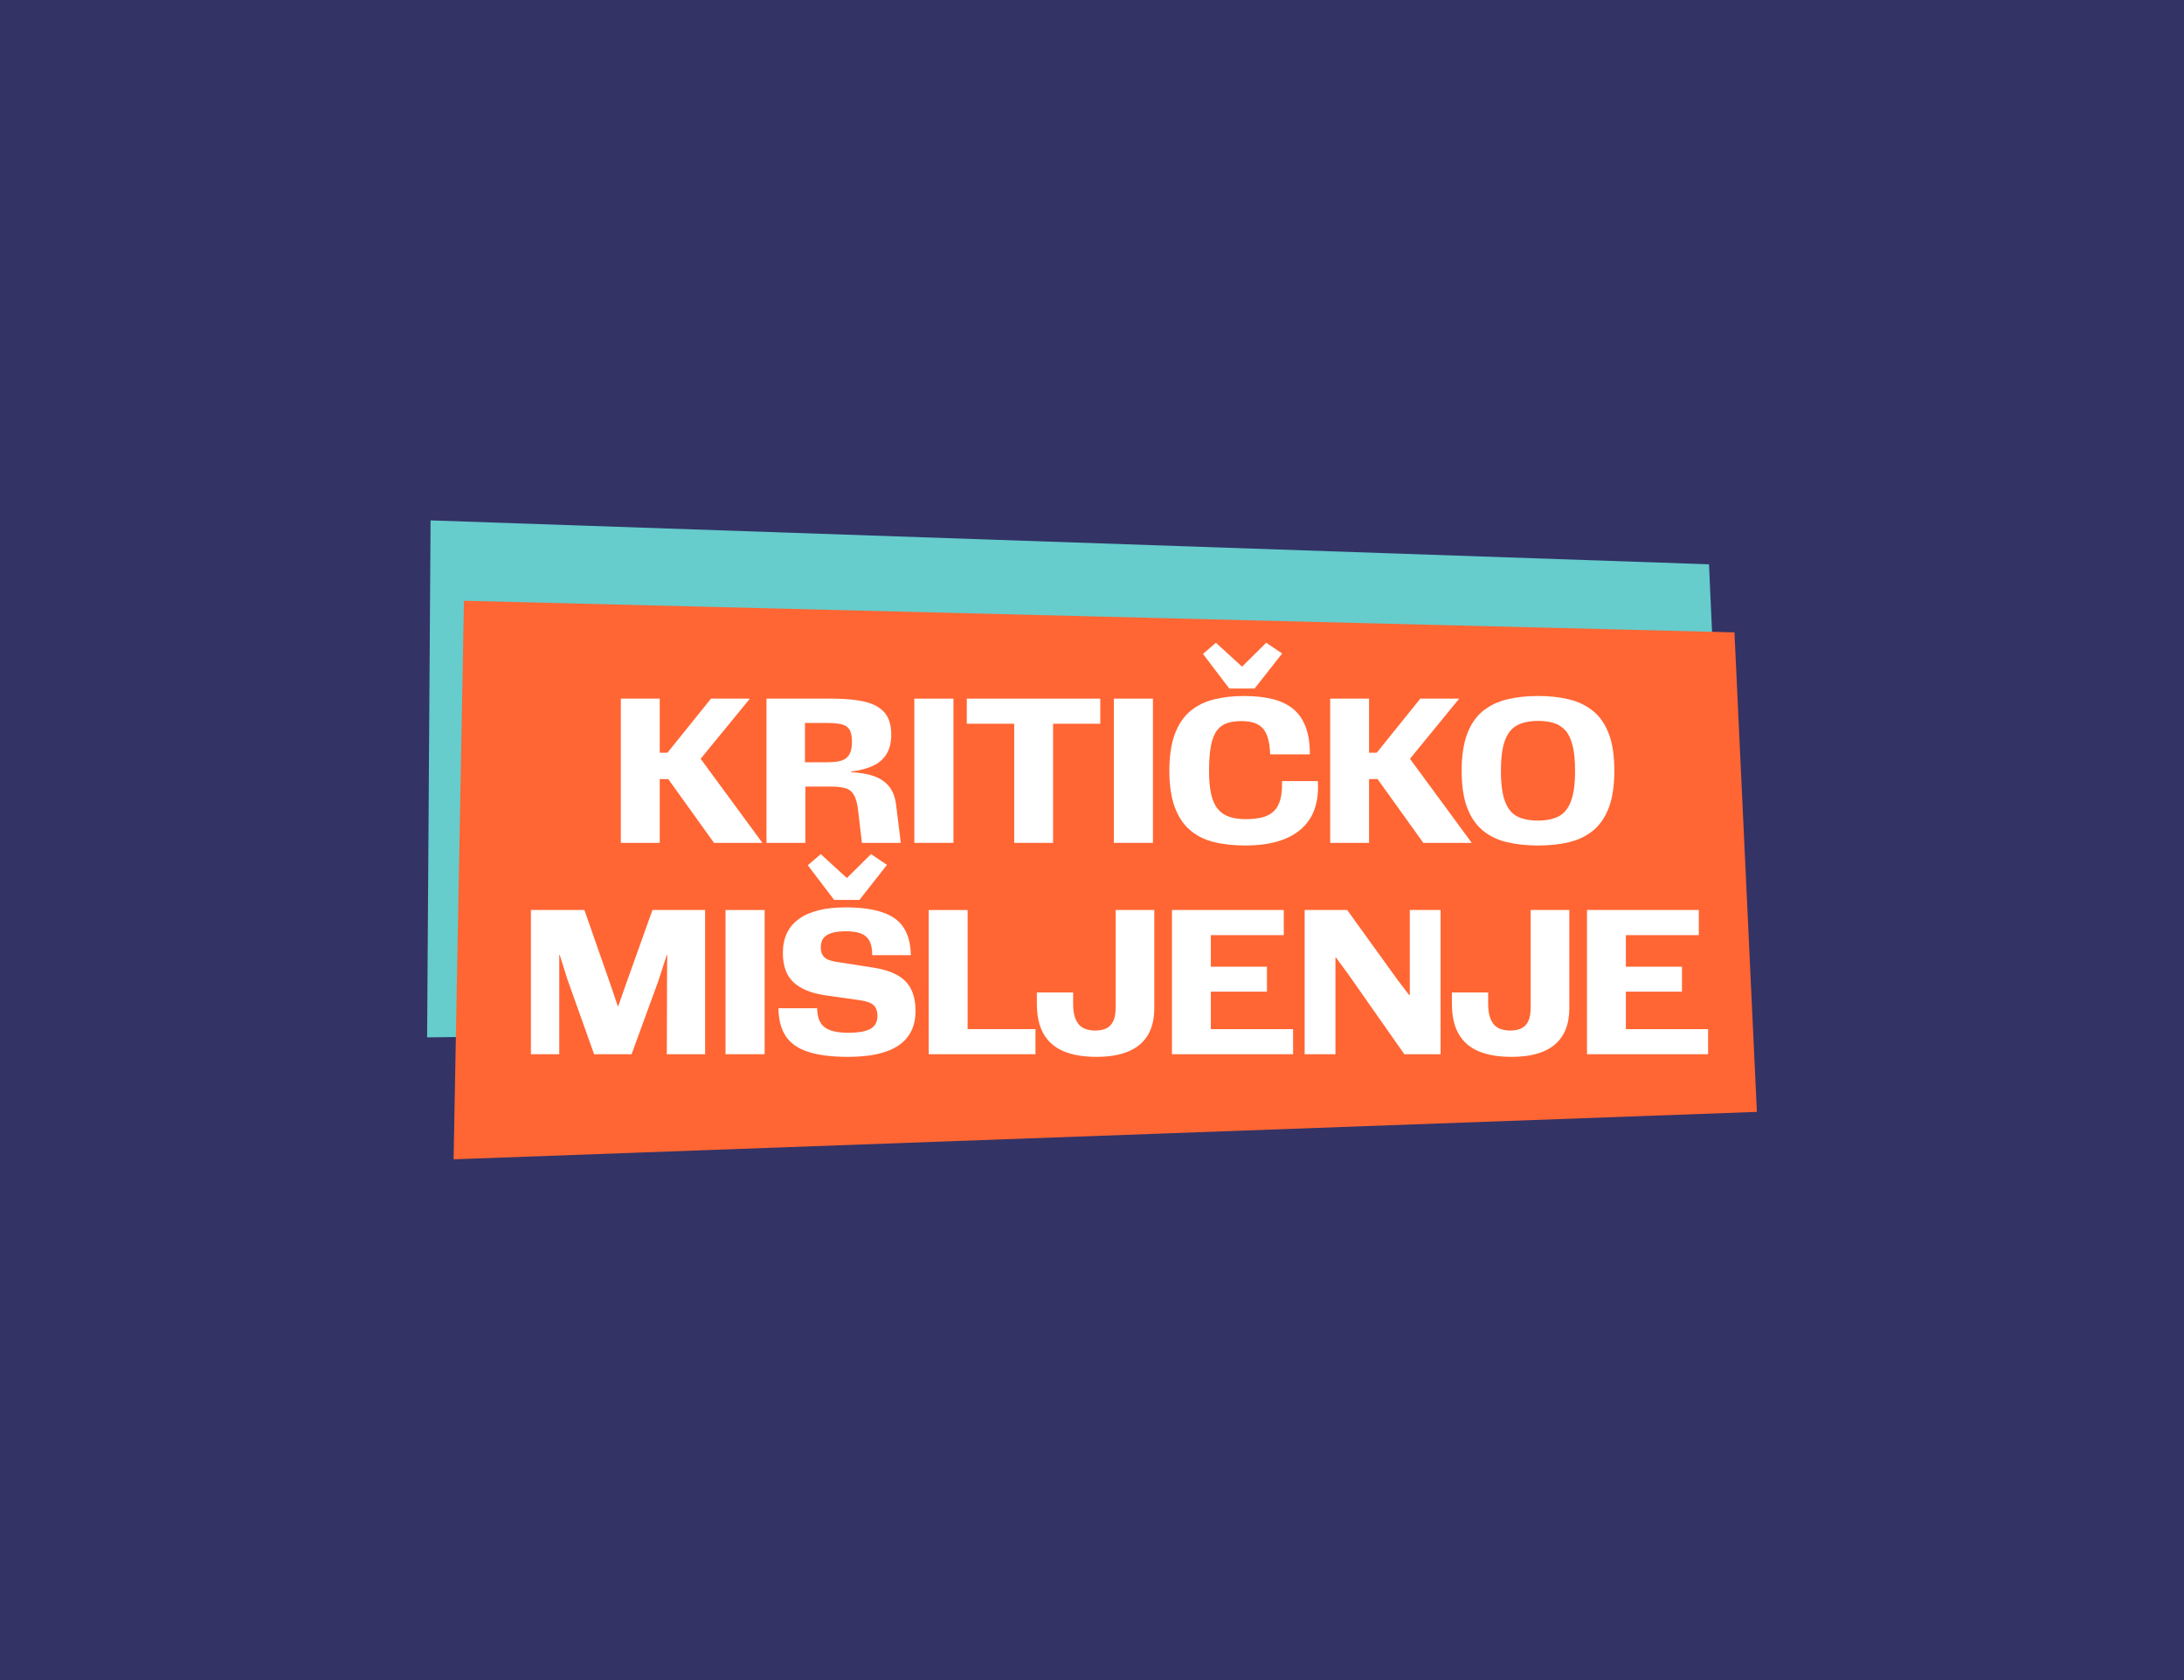
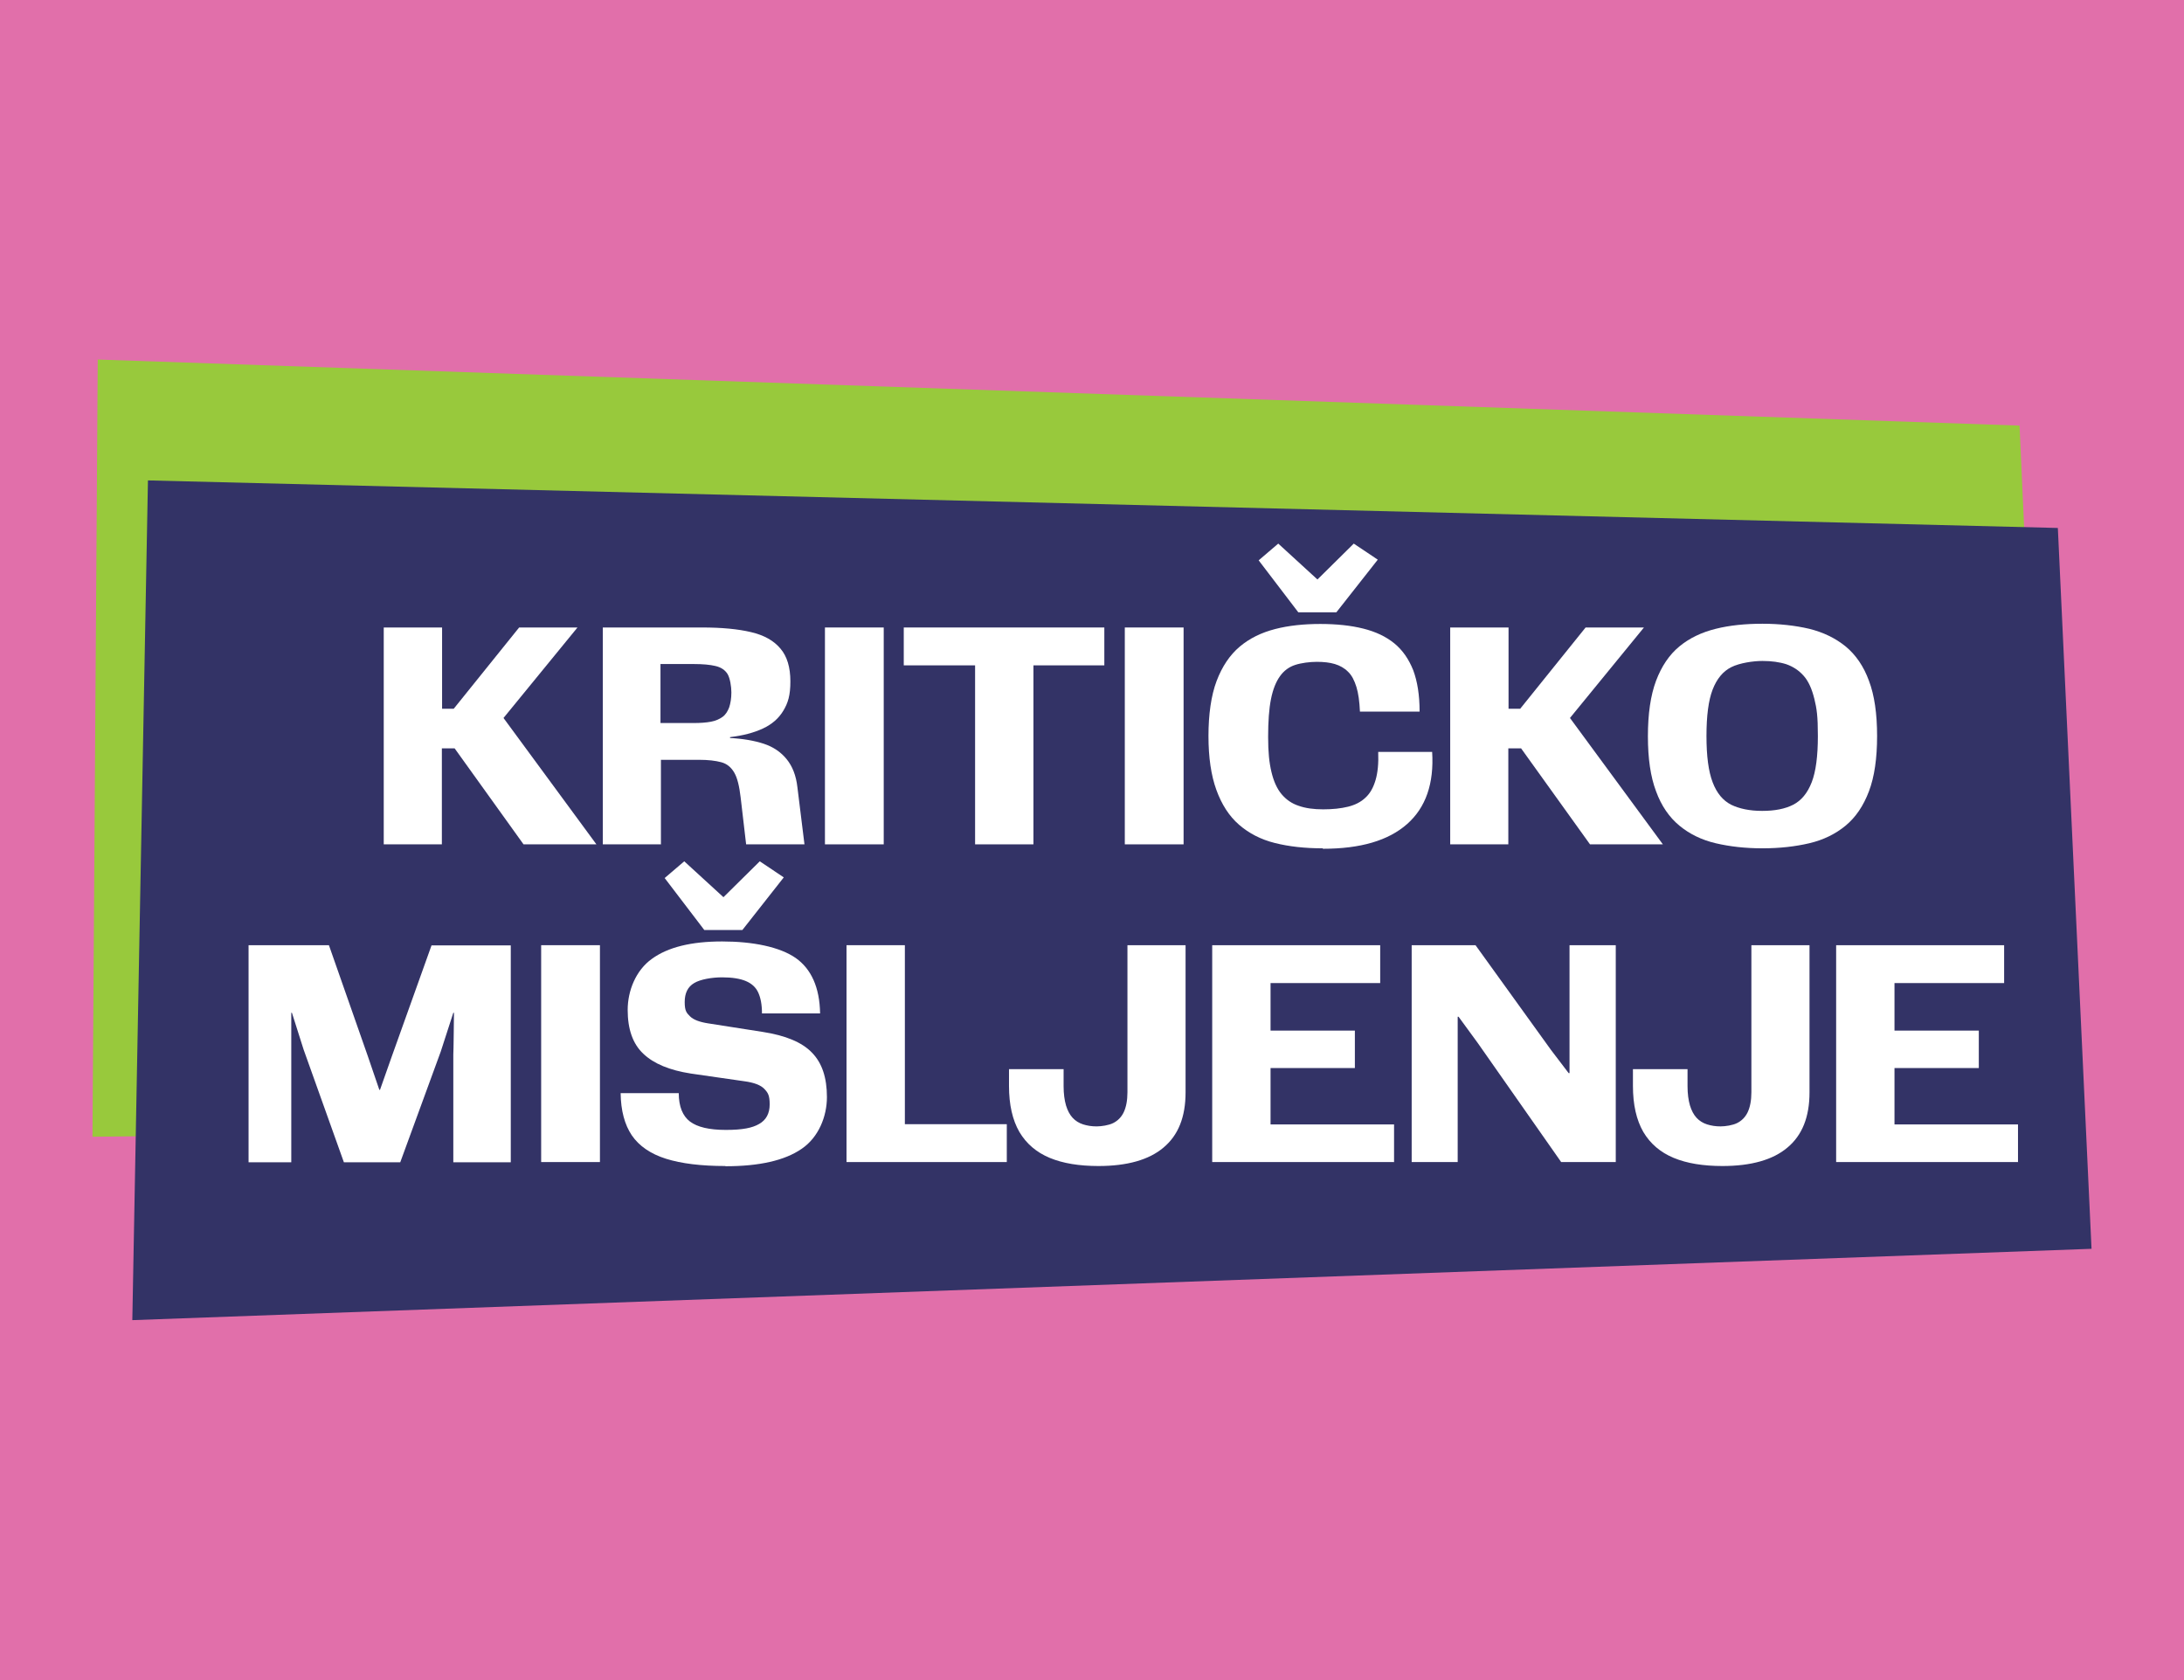
- <svg xmlns="http://www.w3.org/2000/svg" id="Layer_1" data-name="Layer 1" viewBox="0 0 992 762.92">
+ <svg xmlns="http://www.w3.org/2000/svg" id="Layer_1" version="1.1" viewBox="0 0 992 762.9">
  <defs>
    <style>
-       .cls-1 {
+       .st0 {
+         fill: #e16faa;
+       }
+ 
+       .st1 {
        fill: #fff;
      }

-       .cls-2 {
+       .st2 {
        fill: #336;
      }

-       .cls-3 {
-         fill: #6cc;
-       }
- 
-       .cls-4 {
-         fill: #f63;
+       .st3 {
+         fill: #98c93c;
      }
    </style>
  </defs>
-   <rect class="cls-2" x="-36.09" y="-61.76" width="1070" height="866" />
+   <rect class="st0" x="-36.1" y="-61.8" width="1070" height="866" />
  <g>
-     <polygon class="cls-3" points="195.57 236.36 194 471.17 785.64 464.53 776.25 256.3 195.57 236.36" />
-     <polygon class="cls-4" points="210.74 272.86 206.03 526.55 798 505.01 787.81 287.22 210.74 272.86" />
+     <polygon class="st3" points="44.4 163.3 42 516.3 931.4 506.3 917.3 193.3 44.4 163.3" />
+     <polygon class="st2" points="67.2 218.2 60.1 599.6 950 567.2 934.7 239.8 67.2 218.2" />
    <g>
-       <path class="cls-1" d="M299.66,382.82h-17.66v-65.5h17.66v24.56h3.5l19.78-24.56h17.66l-22.36,27.32,28.06,38.18h-21.99l-20.79-28.98h-3.86v28.98Z" />
-       <path class="cls-1" d="M365.81,382.82h-17.66v-65.5h29.99c5.89,0,10.81.48,14.77,1.43,3.96.95,6.93,2.61,8.92,4.97,1.99,2.36,2.99,5.66,2.99,9.89,0,3.56-.71,6.5-2.12,8.83-1.41,2.33-3.47,4.13-6.16,5.38-2.7,1.26-6.01,2.13-9.94,2.62v.28c3.92.18,7.33.77,10.21,1.75,2.88.98,5.2,2.53,6.95,4.65,1.75,2.12,2.84,4.95,3.27,8.51l2.12,17.2h-17.66l-1.66-14.26c-.37-3.37-1.01-5.86-1.93-7.45-.92-1.59-2.22-2.64-3.91-3.13-1.69-.49-3.94-.74-6.76-.74h-11.41v25.58ZM375.65,328.36h-10.03v17.85h10.03c2.02,0,3.76-.14,5.2-.41,1.44-.28,2.61-.77,3.5-1.47.89-.7,1.55-1.66,1.98-2.85.43-1.2.64-2.71.64-4.55,0-2.45-.37-4.29-1.1-5.52-.74-1.23-1.95-2.04-3.63-2.44-1.69-.4-3.88-.6-6.58-.6Z" />
-       <path class="cls-1" d="M433.06,382.82h-17.76v-65.5h17.76v65.5Z" />
-       <path class="cls-1" d="M478.32,382.82h-17.66v-54.1h-21.53v-11.41h60.63v11.41h-21.44v54.1Z" />
-       <path class="cls-1" d="M523.68,382.82h-17.76v-65.5h17.76v65.5Z" />
-       <path class="cls-1" d="M565.63,384.02c-5.34,0-10.14-.54-14.4-1.61-4.26-1.07-7.88-2.91-10.86-5.52-2.98-2.61-5.26-6.1-6.85-10.49-1.59-4.38-2.39-9.83-2.39-16.33s.83-12.24,2.48-16.65c1.66-4.42,3.99-7.88,6.99-10.4,3-2.51,6.58-4.29,10.72-5.34,4.14-1.04,8.69-1.56,13.66-1.56s9.23.46,12.97,1.38c3.74.92,6.87,2.41,9.38,4.46,2.51,2.06,4.42,4.77,5.7,8.14,1.29,3.37,1.93,7.54,1.93,12.51h-18.03c-.12-3-.48-5.49-1.06-7.45-.58-1.96-1.43-3.5-2.53-4.6-1.1-1.1-2.44-1.89-4-2.35-1.56-.46-3.39-.69-5.47-.69-2.52,0-4.69.31-6.53.92-1.84.61-3.37,1.73-4.6,3.36-1.23,1.63-2.13,3.93-2.71,6.9-.58,2.98-.87,6.79-.87,11.45,0,4.23.32,7.76.97,10.58.64,2.82,1.66,5.06,3.04,6.72s3.11,2.84,5.2,3.54c2.08.71,4.54,1.06,7.36,1.06s5.38-.26,7.5-.78c2.12-.52,3.86-1.43,5.24-2.71s2.39-3.05,3.04-5.29c.64-2.24.9-5.07.78-8.51h16.28c.61,9.57-1.92,16.84-7.59,21.8-5.67,4.97-14.12,7.45-25.35,7.45ZM575.1,291.93l7.27,4.88-12.51,15.92h-11.5l-11.96-15.73,5.89-5.06,11.87,10.86,10.95-10.86Z" />
-       <path class="cls-1" d="M621.84,382.82h-17.66v-65.5h17.66v24.56h3.5l19.78-24.56h17.66l-22.36,27.32,28.06,38.18h-21.99l-20.79-28.98h-3.86v28.98Z" />
-       <path class="cls-1" d="M698.57,384.02c-5.15,0-9.86-.51-14.12-1.52-4.26-1.01-7.93-2.79-10.99-5.34-3.07-2.54-5.43-6.01-7.08-10.4-1.66-4.38-2.48-9.92-2.48-16.61s.83-12.33,2.48-16.74c1.66-4.42,4.02-7.88,7.08-10.4,3.07-2.51,6.73-4.29,10.99-5.34,4.26-1.04,8.97-1.56,14.12-1.56s9.94.52,14.17,1.56c4.23,1.04,7.88,2.82,10.95,5.34,3.07,2.52,5.43,5.97,7.08,10.35,1.66,4.39,2.48,9.95,2.48,16.7s-.83,12.31-2.48,16.7c-1.66,4.39-4.02,7.85-7.08,10.4-3.07,2.55-6.72,4.32-10.95,5.34-4.23,1.01-8.96,1.52-14.17,1.52ZM698.57,372.7c3.74,0,6.85-.63,9.34-1.89,2.48-1.26,4.35-3.53,5.61-6.81,1.26-3.28,1.89-7.93,1.89-13.94,0-4.54-.35-8.28-1.06-11.22-.71-2.94-1.76-5.24-3.17-6.9-1.41-1.66-3.16-2.82-5.24-3.5-2.09-.67-4.51-1.01-7.27-1.01-3.74,0-6.87.63-9.38,1.89-2.52,1.26-4.4,3.53-5.66,6.81-1.26,3.28-1.89,7.96-1.89,14.03s.63,10.66,1.89,13.94c1.26,3.28,3.13,5.54,5.61,6.76,2.48,1.23,5.6,1.84,9.34,1.84Z" />
-       <path class="cls-1" d="M241.15,478.82v-65.5h24.29l11.68,33.4,3.5,10.3h.18l3.59-10.21,11.96-33.49h23.92v65.5h-17.39l.09-32.57.09-12.6h-.18l-3.77,11.68-12.24,33.49h-17.02l-12.14-34.04-3.5-11.13h-.18v45.17h-12.88Z" />
-       <path class="cls-1" d="M347.31,478.82h-17.76v-65.5h17.76v65.5Z" />
-       <path class="cls-1" d="M385.22,480.02c-7.3,0-13.28-.74-17.94-2.21s-8.1-3.83-10.3-7.08c-2.21-3.25-3.34-7.51-3.4-12.79h17.57c.06,4.05,1.18,6.92,3.36,8.6,2.18,1.69,5.78,2.53,10.81,2.53,4.6,0,7.96-.6,10.07-1.79,2.12-1.2,3.17-3.17,3.17-5.93,0-1.96-.54-3.51-1.61-4.65-1.07-1.13-3.08-1.92-6.03-2.35l-16.19-2.3c-6.44-.98-11.24-2.97-14.4-5.98-3.16-3-4.74-7.42-4.74-13.25,0-6.81,2.44-11.96,7.31-15.46,4.88-3.5,11.94-5.24,21.21-5.24,10.06,0,17.46,1.66,22.22,4.97,4.75,3.31,7.22,8.89,7.41,16.74h-17.57c0-2.64-.38-4.74-1.15-6.3-.77-1.56-2.01-2.71-3.73-3.45-1.72-.74-4.11-1.1-7.18-1.1-3.74,0-6.56.57-8.46,1.7-1.9,1.14-2.85,3.05-2.85,5.75,0,1.84.54,3.28,1.61,4.32,1.07,1.04,2.9,1.75,5.47,2.12l16.56,2.58c6.87,1.04,11.82,3.13,14.86,6.26,3.04,3.13,4.55,7.61,4.55,13.43,0,6.93-2.55,12.14-7.64,15.64-5.09,3.5-12.76,5.24-23,5.24ZM395.61,387.93l7.27,4.88-12.51,15.92h-11.5l-11.96-15.73,5.89-5.06,11.87,10.86,10.95-10.86Z" />
-       <path class="cls-1" d="M470.32,478.82h-48.48v-65.5h17.66v54.1h30.82v11.41Z" />
-       <path class="cls-1" d="M498.01,480.02c-5.83,0-10.75-.83-14.77-2.48-4.02-1.66-7.07-4.26-9.15-7.82-2.09-3.56-3.13-8.19-3.13-13.89v-5.06h16.47v5.15c0,2.33.24,4.28.74,5.84.49,1.56,1.16,2.81,2.02,3.73.86.92,1.92,1.58,3.17,1.98,1.26.4,2.62.6,4.09.6,1.96,0,3.63-.32,5.01-.97s2.44-1.73,3.17-3.27c.74-1.53,1.1-3.56,1.1-6.07v-44.44h17.57v44.53c0,7.36-2.21,12.9-6.62,16.61-4.42,3.71-10.98,5.57-19.69,5.57Z" />
-       <path class="cls-1" d="M587.34,478.82h-55.02v-65.5h50.78v11.41h-33.12v14.35h25.48v11.32h-25.48v17.02h37.35v11.41Z" />
-       <path class="cls-1" d="M606.57,478.82h-13.98v-65.5h19.32l22.82,31.65,5.34,6.99h.28v-38.64h13.98v65.5h-16.47l-25.21-35.97-5.8-7.91h-.28v43.88Z" />
-       <path class="cls-1" d="M686.52,480.02c-5.83,0-10.75-.83-14.77-2.48-4.02-1.66-7.07-4.26-9.15-7.82-2.09-3.56-3.13-8.19-3.13-13.89v-5.06h16.47v5.15c0,2.33.24,4.28.74,5.84.49,1.56,1.16,2.81,2.02,3.73.86.92,1.92,1.58,3.17,1.98,1.26.4,2.62.6,4.09.6,1.96,0,3.63-.32,5.01-.97s2.44-1.73,3.17-3.27c.74-1.53,1.1-3.56,1.1-6.07v-44.44h17.57v44.53c0,7.36-2.21,12.9-6.62,16.61-4.42,3.71-10.98,5.57-19.69,5.57Z" />
-       <path class="cls-1" d="M775.85,478.82h-55.02v-65.5h50.78v11.41h-33.12v14.35h25.48v11.32h-25.48v17.02h37.35v11.41Z" />
+       <path class="st1" d="M200.8,383.5h-26.5v-98.5h26.5v36.9h5.3l29.7-36.9h26.5l-33.6,41.1,42.2,57.4h-33.1l-31.3-43.6h-5.8v43.6Z" />
+       <path class="st1" d="M300.3,383.5h-26.5v-98.5h45.1c8.9,0,16.3.7,22.2,2.1,6,1.4,10.4,3.9,13.4,7.5,3,3.5,4.5,8.5,4.5,14.9s-1.1,9.8-3.2,13.3c-2.1,3.5-5.2,6.2-9.3,8.1-4.1,1.9-9,3.2-14.9,3.9v.4c5.9.3,11,1.2,15.3,2.6s7.8,3.8,10.4,7,4.3,7.4,4.9,12.8l3.2,25.9h-26.5l-2.5-21.4c-.6-5.1-1.5-8.8-2.9-11.2-1.4-2.4-3.3-4-5.9-4.7s-5.9-1.1-10.2-1.1h-17.2v38.5h0ZM315.1,301.6h-15.1v26.8h15.1c3,0,5.7-.2,7.8-.6,2.2-.4,3.9-1.2,5.3-2.2s2.3-2.5,3-4.3c.6-1.8,1-4.1,1-6.8s-.6-6.4-1.7-8.3c-1.1-1.8-2.9-3.1-5.5-3.7-2.5-.6-5.8-.9-9.9-.9h0Z" />
+       <path class="st1" d="M401.4,383.5h-26.7v-98.5h26.7v98.5Z" />
+       <path class="st1" d="M469.4,383.5h-26.5v-81.3h-32.4v-17.2h91.1v17.2h-32.2v81.3Z" />
+       <path class="st1" d="M537.6,383.5h-26.7v-98.5h26.7v98.5Z" />
+       <path class="st1" d="M600.7,385.3c-8,0-15.2-.8-21.6-2.4-6.4-1.6-11.8-4.4-16.3-8.3s-7.9-9.2-10.3-15.8c-2.4-6.6-3.6-14.8-3.6-24.5s1.2-18.4,3.7-25c2.5-6.6,6-11.8,10.5-15.6,4.5-3.8,9.9-6.4,16.1-8,6.2-1.6,13.1-2.3,20.5-2.3s13.9.7,19.5,2.1,10.3,3.6,14.1,6.7c3.8,3.1,6.6,7.2,8.6,12.2,1.9,5.1,2.9,11.3,2.9,18.8h-27.1c-.2-4.5-.7-8.3-1.6-11.2-.9-2.9-2.1-5.3-3.8-6.9-1.7-1.7-3.7-2.8-6-3.5s-5.1-1-8.2-1-7.1.5-9.8,1.4c-2.8.9-5.1,2.6-6.9,5.1-1.8,2.5-3.2,5.9-4.1,10.4-.9,4.5-1.3,10.2-1.3,17.2s.5,11.7,1.5,15.9c1,4.2,2.5,7.6,4.6,10.1,2.1,2.5,4.7,4.3,7.8,5.3,3.1,1.1,6.8,1.6,11.1,1.6s8.1-.4,11.3-1.2,5.8-2.1,7.9-4.1c2.1-1.9,3.6-4.6,4.6-8,1-3.4,1.4-7.6,1.2-12.8h24.5c.9,14.4-2.9,25.3-11.4,32.8-8.5,7.5-21.2,11.2-38.1,11.2h0ZM614.9,246.9l10.9,7.3-18.8,23.9h-17.3l-18-23.6,8.9-7.6,17.8,16.3,16.5-16.3h0Z" />
+       <path class="st1" d="M685.2,383.5h-26.5v-98.5h26.5v36.9h5.3l29.7-36.9h26.5l-33.6,41.1,42.2,57.4h-33.1l-31.3-43.6h-5.8v43.6h0Z" />
+       <path class="st1" d="M800.5,385.3c-7.7,0-14.8-.8-21.2-2.3-6.4-1.5-11.9-4.2-16.5-8-4.6-3.8-8.2-9-10.6-15.6-2.5-6.6-3.7-14.9-3.7-25s1.2-18.5,3.7-25.2c2.5-6.6,6-11.8,10.6-15.6,4.6-3.8,10.1-6.4,16.5-8,6.4-1.6,13.5-2.3,21.2-2.3s14.9.8,21.3,2.3c6.4,1.6,11.8,4.2,16.5,8,4.6,3.8,8.2,9,10.6,15.6,2.5,6.6,3.7,15,3.7,25.1s-1.2,18.5-3.7,25.1c-2.5,6.6-6,11.8-10.6,15.6-4.6,3.8-10.1,6.5-16.5,8-6.4,1.5-13.5,2.3-21.3,2.3h0ZM800.5,368.3c5.6,0,10.3-.9,14-2.8,3.7-1.9,6.5-5.3,8.4-10.2s2.8-11.9,2.8-21-.5-12.4-1.6-16.9c-1.1-4.4-2.6-7.9-4.8-10.4s-4.8-4.2-7.9-5.3c-3.1-1-6.8-1.5-10.9-1.5s-10.3.9-14.1,2.8c-3.8,1.9-6.6,5.3-8.5,10.2-1.9,4.9-2.8,12-2.8,21.1s.9,16,2.8,21,4.7,8.3,8.4,10.2c3.7,1.8,8.4,2.8,14,2.8h0Z" />
+       <path class="st1" d="M112.9,527.8v-98.5h36.5l17.6,50.2,5.3,15.5h.3l5.4-15.3,18-50.3h36v98.5h-26.1v-49c.1,0,.3-18.9.3-18.9h-.3l-5.7,17.6-18.4,50.3h-25.6l-18.3-51.2-5.3-16.7h-.3v67.9h-19.4Z" />
+       <path class="st1" d="M272.5,527.8h-26.7v-98.5h26.7v98.5Z" />
+       <path class="st1" d="M329.5,529.6c-11,0-20-1.1-27-3.3s-12.2-5.8-15.5-10.6c-3.3-4.9-5-11.3-5.1-19.2h26.4c0,6.1,1.8,10.4,5.1,12.9,3.3,2.5,8.7,3.8,16.3,3.8s12-.9,15.1-2.7c3.2-1.8,4.8-4.8,4.8-8.9s-.8-5.3-2.4-7c-1.6-1.7-4.6-2.9-9.1-3.5l-24.3-3.5c-9.7-1.5-16.9-4.5-21.6-9-4.8-4.5-7.1-11.2-7.1-19.9s3.7-18,11-23.2c7.3-5.3,17.9-7.9,31.9-7.9s26.2,2.5,33.4,7.5c7.1,5,10.9,13.4,11.1,25.2h-26.4c0-4-.6-7.1-1.7-9.5s-3-4.1-5.6-5.2c-2.6-1.1-6.2-1.7-10.8-1.7s-9.9.9-12.7,2.6c-2.9,1.7-4.3,4.6-4.3,8.6s.8,4.9,2.4,6.5c1.6,1.6,4.4,2.6,8.2,3.2l24.9,3.9c10.3,1.6,17.8,4.7,22.3,9.4,4.6,4.7,6.8,11.4,6.8,20.2s-3.8,18.3-11.5,23.5c-7.7,5.3-19.2,7.9-34.6,7.9h0ZM345.1,391.2l10.9,7.3-18.8,23.9h-17.3l-18-23.6,8.9-7.6,17.8,16.3,16.5-16.3h0Z" />
+       <path class="st1" d="M457.4,527.8h-72.9v-98.5h26.5v81.3h46.3v17.2h0Z" />
+       <path class="st1" d="M499,529.6c-8.8,0-16.2-1.2-22.2-3.7-6-2.5-10.6-6.4-13.8-11.8-3.1-5.4-4.7-12.3-4.7-20.9v-7.6h24.8v7.7c0,3.5.4,6.4,1.1,8.8.7,2.3,1.7,4.2,3,5.6s2.9,2.4,4.8,3c1.9.6,3.9.9,6.1.9s5.5-.5,7.5-1.5,3.7-2.6,4.8-4.9c1.1-2.3,1.7-5.4,1.7-9.1v-66.8h26.4v66.9c0,11.1-3.3,19.4-10,25-6.6,5.6-16.5,8.4-29.6,8.4h0Z" />
+       <path class="st1" d="M633.3,527.8h-82.7v-98.5h76.3v17.2h-49.8v21.6h38.3v17h-38.3v25.6h56.1v17.2h0Z" />
+       <path class="st1" d="M662.2,527.8h-21v-98.5h29l34.3,47.6,8,10.5h.4v-58.1h21v98.5h-24.8l-37.9-54.1-8.7-11.9h-.4v66h0Z" />
+       <path class="st1" d="M782.4,529.6c-8.8,0-16.2-1.2-22.2-3.7-6-2.5-10.6-6.4-13.8-11.8-3.1-5.4-4.7-12.3-4.7-20.9v-7.6h24.8v7.7c0,3.5.4,6.4,1.1,8.8.7,2.3,1.7,4.2,3,5.6,1.3,1.4,2.9,2.4,4.8,3,1.9.6,3.9.9,6.1.9s5.5-.5,7.5-1.5,3.7-2.6,4.8-4.9c1.1-2.3,1.7-5.4,1.7-9.1v-66.8h26.4v66.9c0,11.1-3.3,19.4-10,25-6.6,5.6-16.5,8.4-29.6,8.4h0Z" />
+       <path class="st1" d="M916.7,527.8h-82.7v-98.5h76.3v17.2h-49.8v21.6h38.3v17h-38.3v25.6h56.1v17.2h0Z" />
    </g>
  </g>
</svg>
